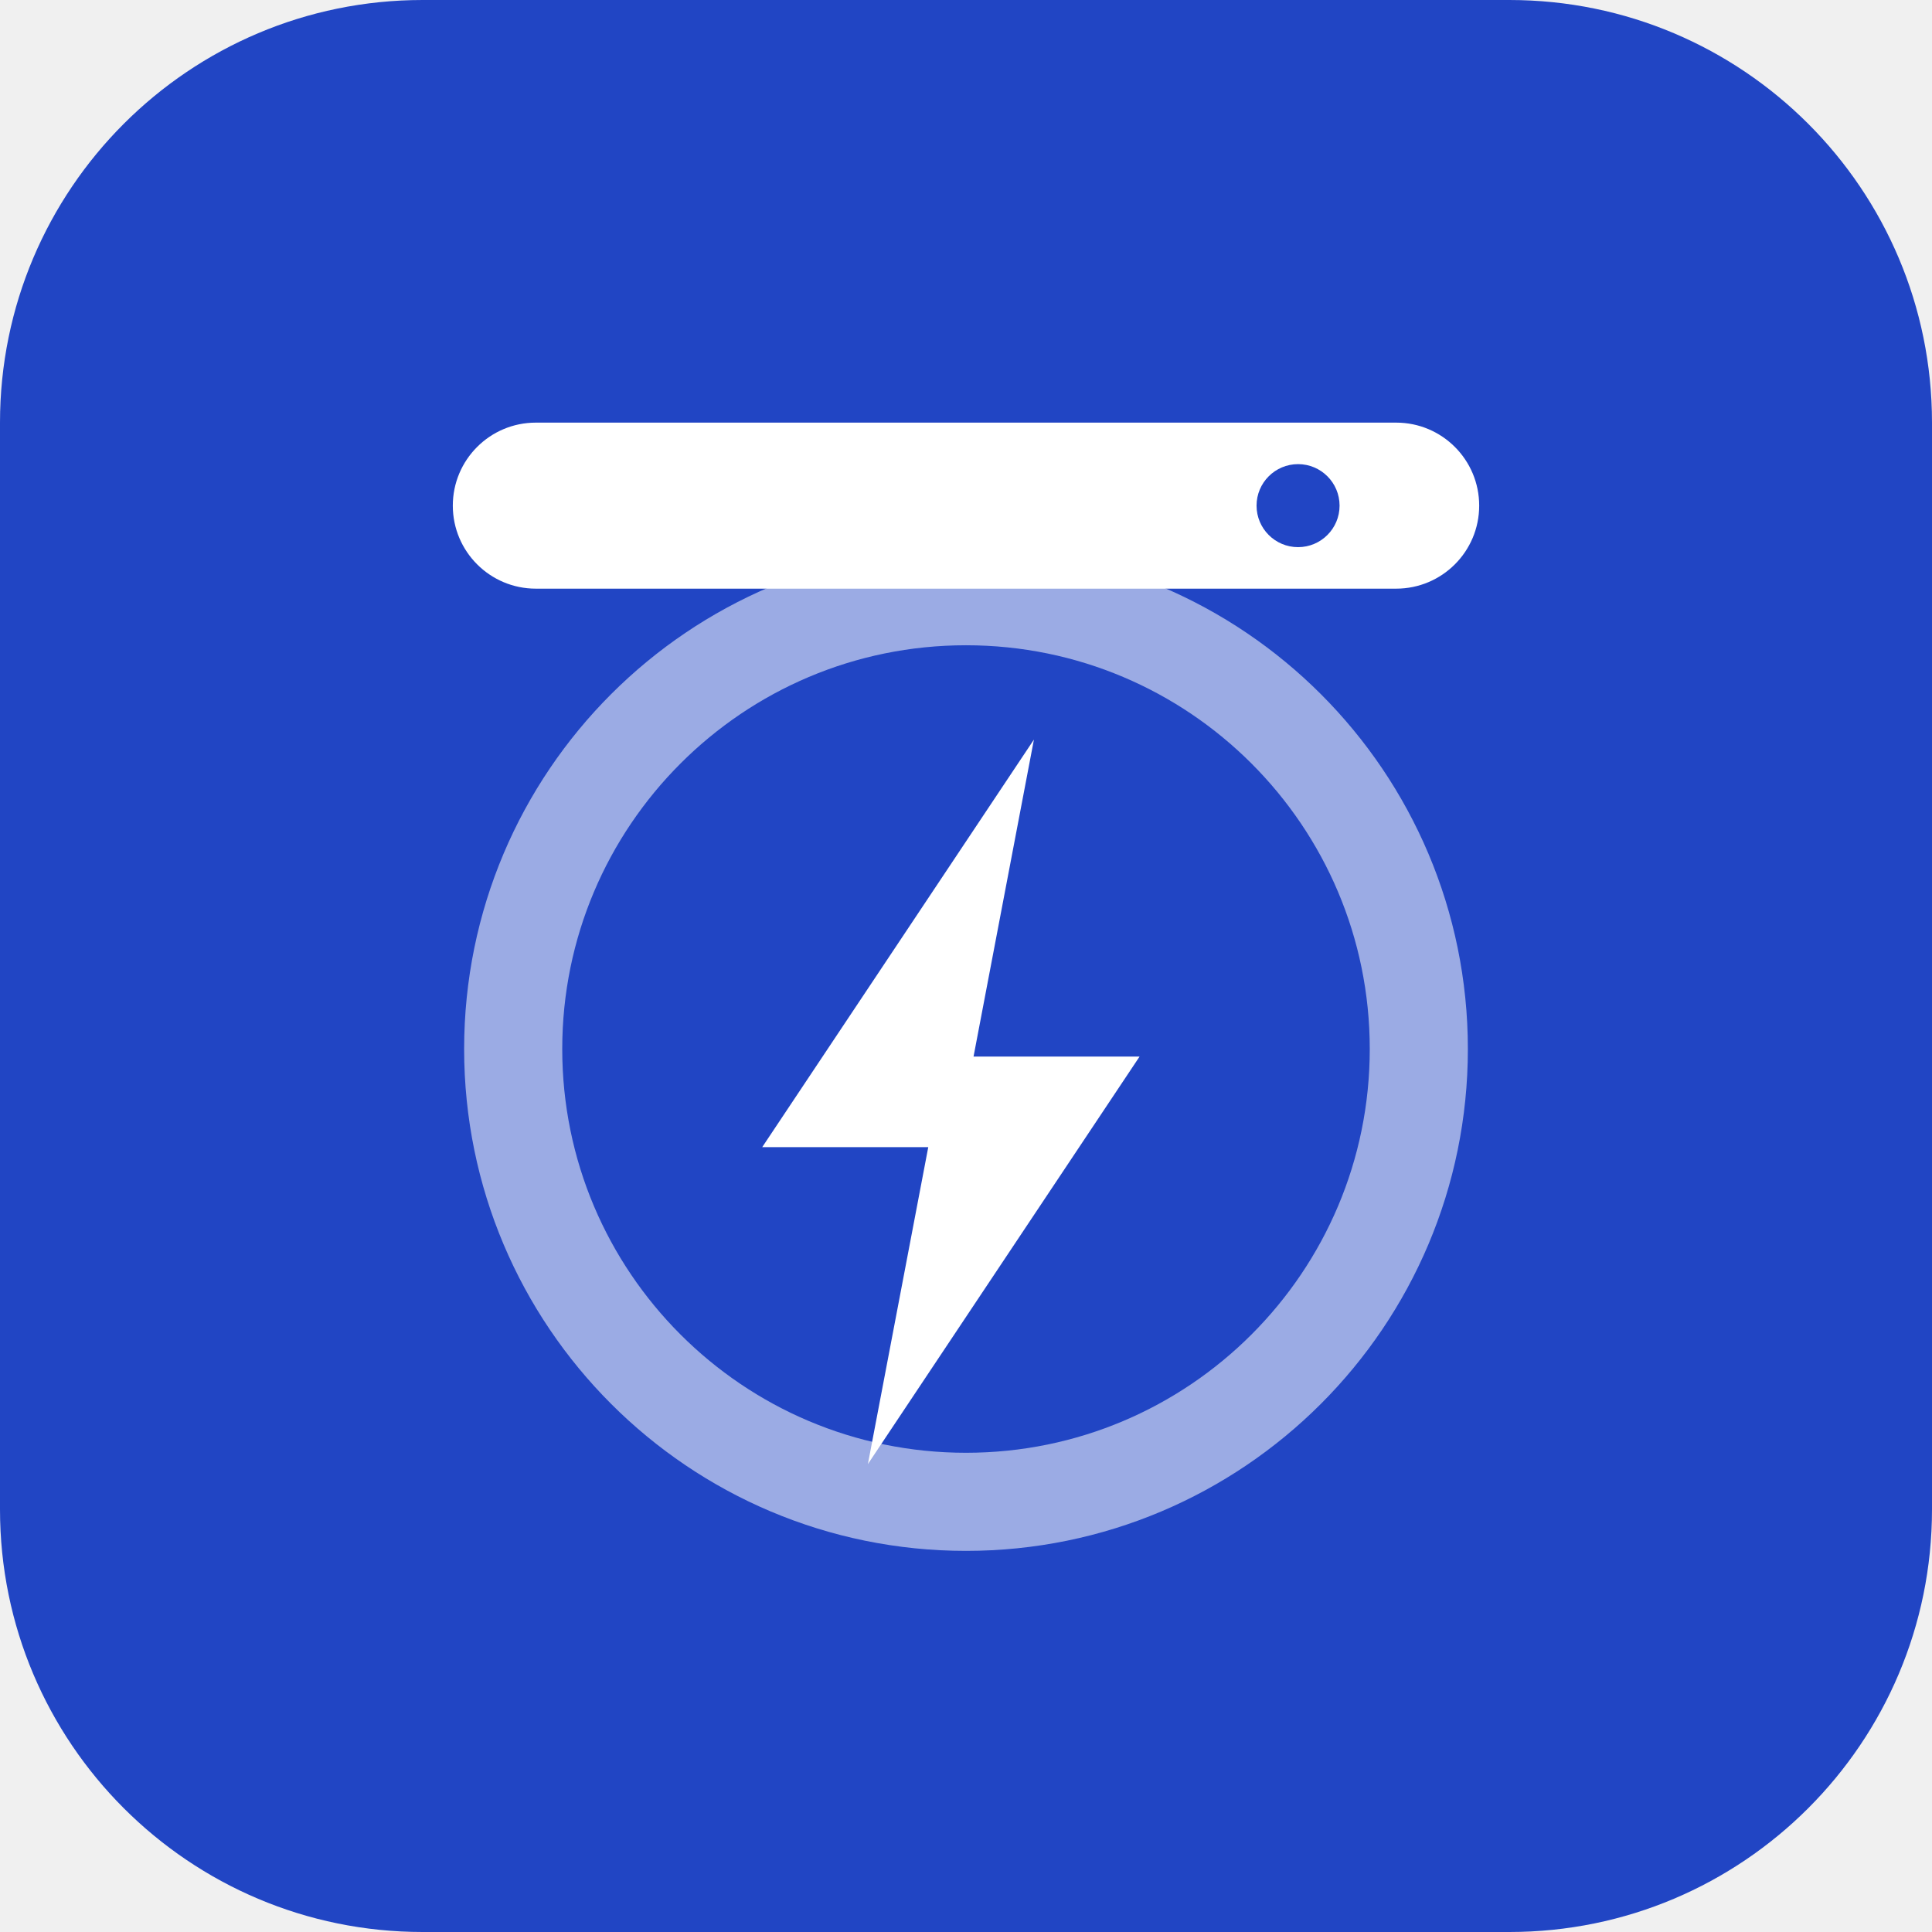
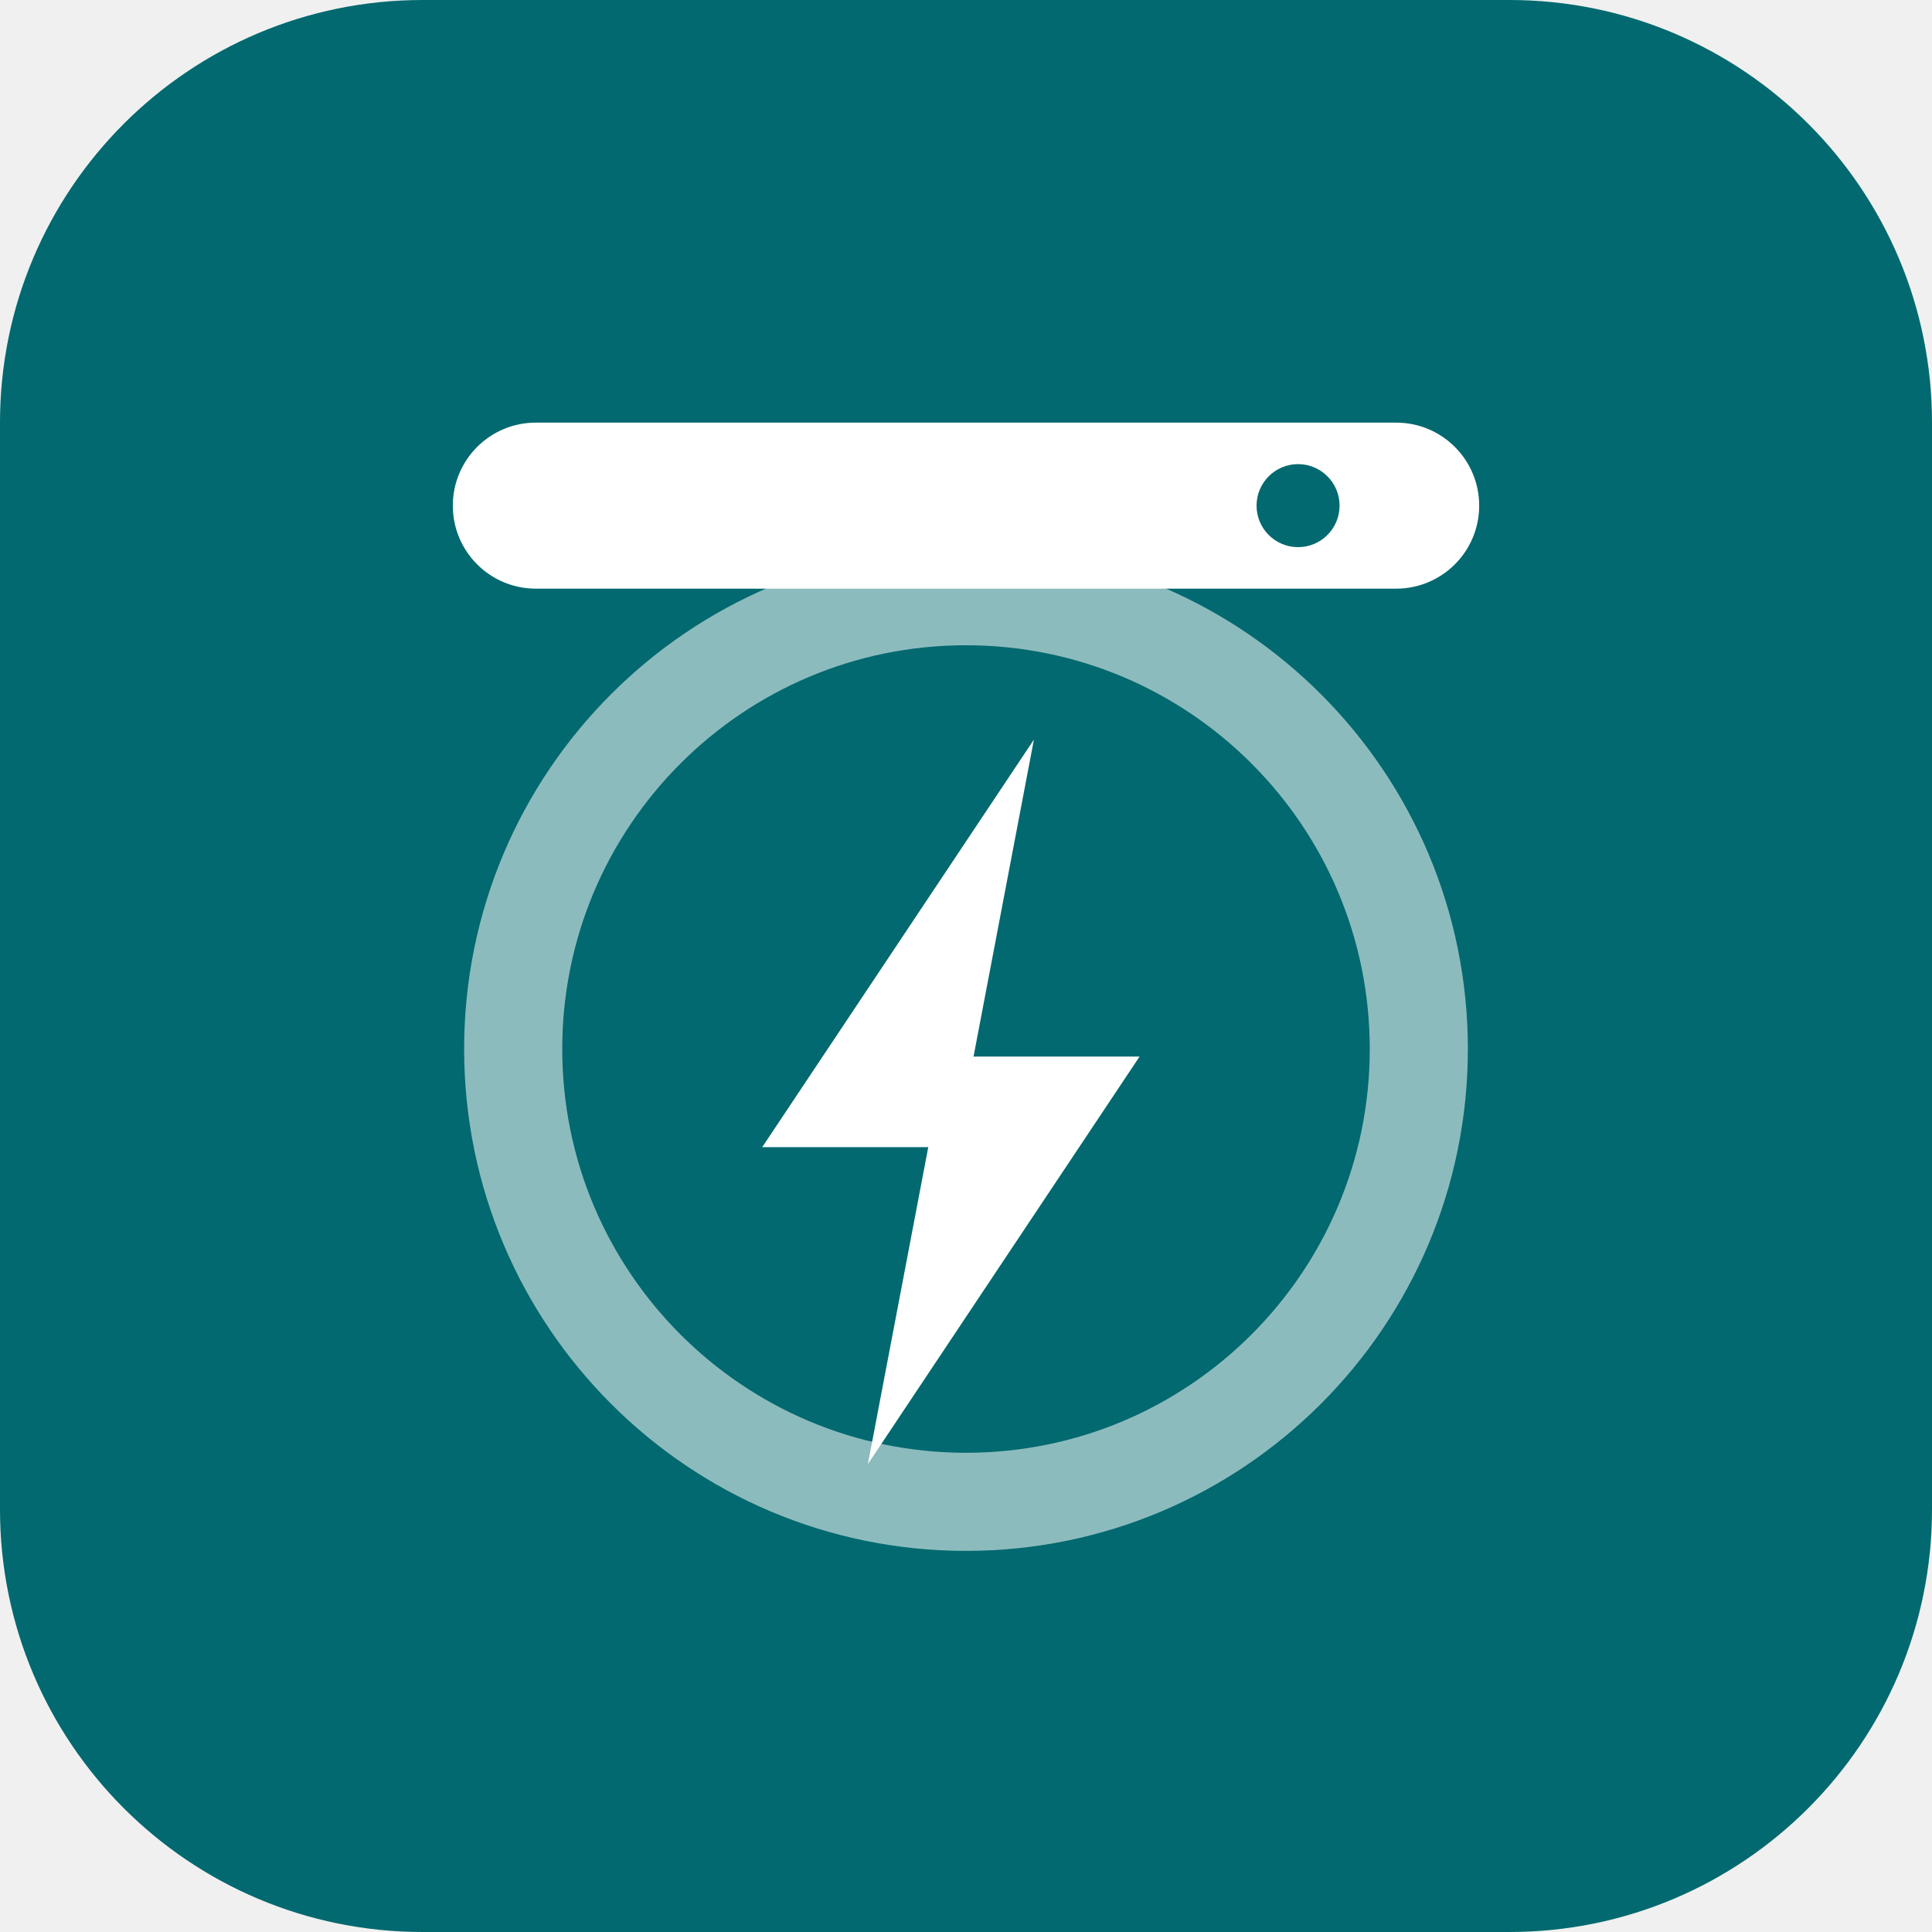
<svg xmlns="http://www.w3.org/2000/svg" viewBox="0 0 512 512" role="img" aria-label="Electro Services">
-   <rect width="512" height="512" rx="112" fill="#2145c4" />
+   <rect width="512" height="512" rx="112" fill="#01696f" />
  <circle cx="256" cy="278" r="120" fill="none" stroke="#ffffff" stroke-width="26" opacity="0.55" />
  <path d="M274 196l-72 108h44l-16 84 72-108h-44z" fill="#ffffff" />
  <rect x="120" y="112" width="272" height="44" rx="22" fill="#ffffff" />
-   <circle cx="344" cy="134" r="11" fill="#2145c4" />
+   <circle cx="344" cy="134" r="11" fill="#01696f" />
</svg>
